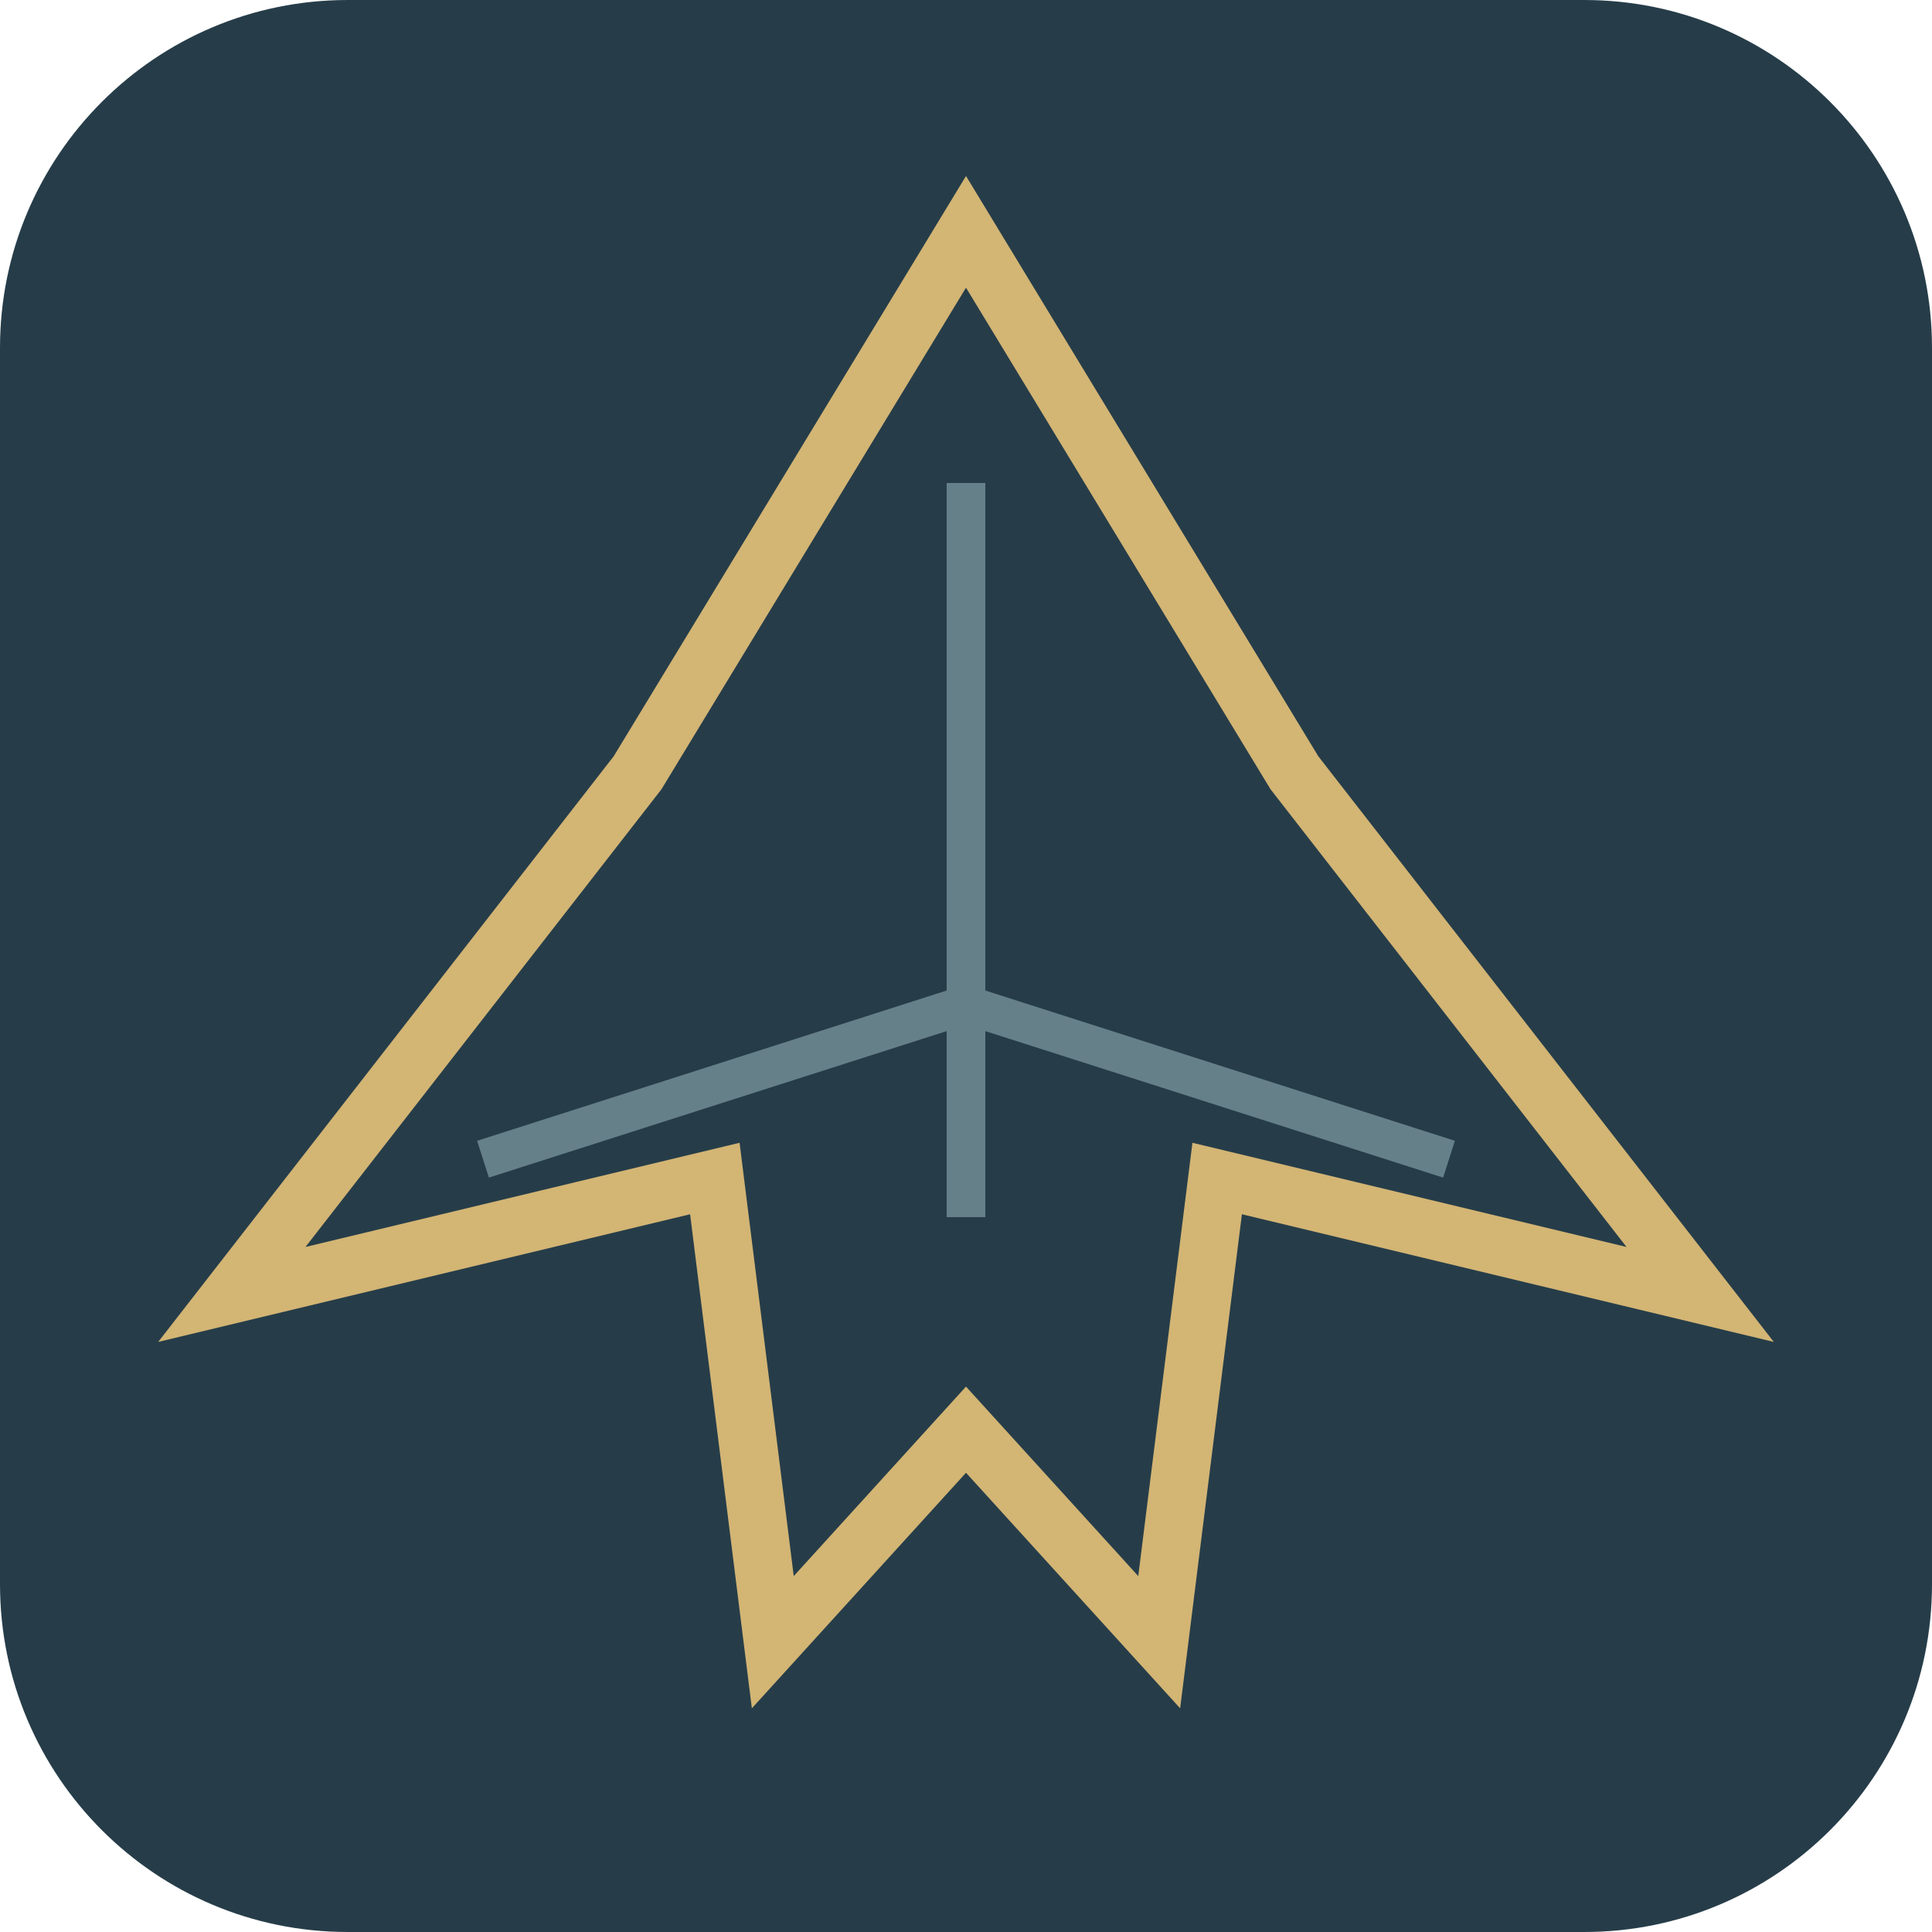
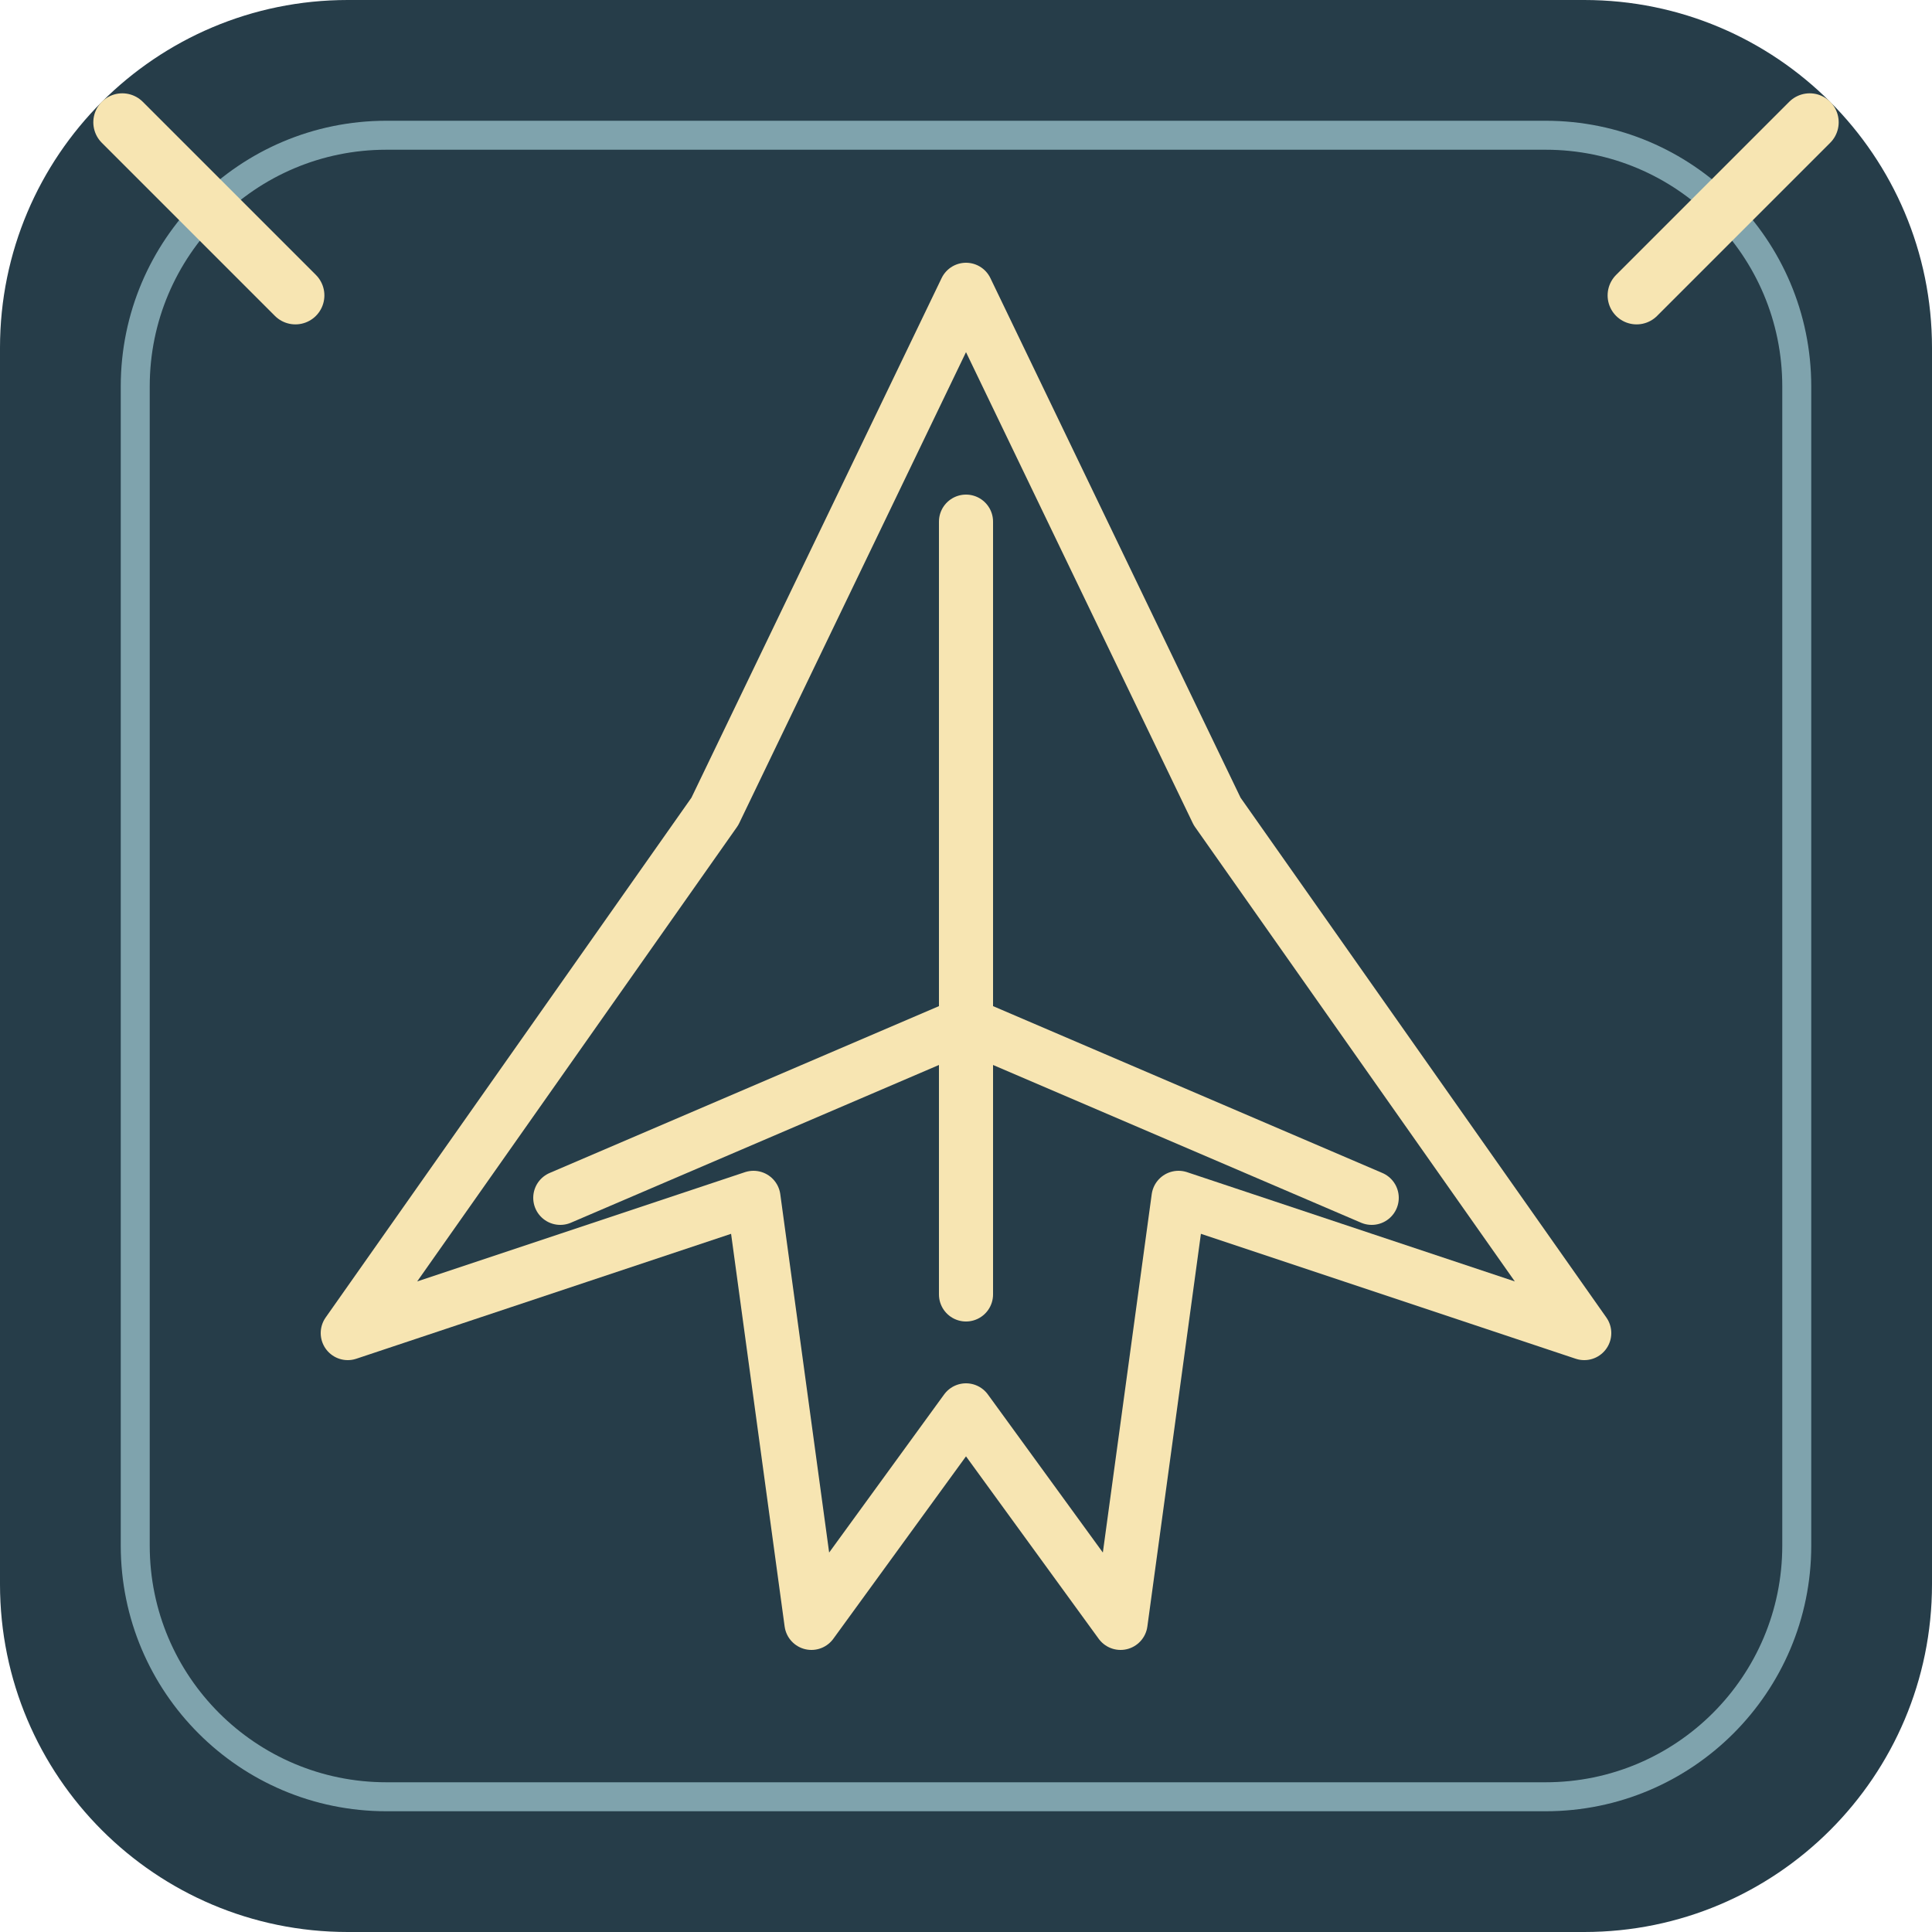
- <svg xmlns="http://www.w3.org/2000/svg" viewBox="0 0 100 100">
+ <svg xmlns="http://www.w3.org/2000/svg" width="2048" height="2048" viewBox="0 0 100 100">
  <rect width="100" height="100" rx="18" fill="#263d49" />
-   <path d="M50 12 67 40 88 67 63 61 60 85 50 74 40 85 37 61 12 67 33 40Z" fill="none" stroke="#d3b574" stroke-width="3" />
-   <path d="M50 25v38M25 60l25-8 25 8" fill="none" stroke="#658089" stroke-width="2" />
+   <rect x="7" y="7" width="86" height="86" rx="13" fill="none" stroke="#7fa3ad" stroke-width="1.5" />
+   <path d="M50 15 63 42 82 69 61 62 58 84 50 73 42 84 39 62 18 69 37 42Z" fill="none" stroke="#f7e5b2" stroke-width="2.8" stroke-linecap="round" stroke-linejoin="round" />
+   <path d="M50 27V67M29 62l21-9 21 9" fill="none" stroke="#f7e5b2" stroke-width="2.8" stroke-linecap="round" stroke-linejoin="round" />
+   <path d="M6.33 6.33L15.29 15.29M93.67 6.33L84.71 15.29" fill="none" stroke="#f7e5b2" stroke-width="3" stroke-linecap="round" />
</svg>
